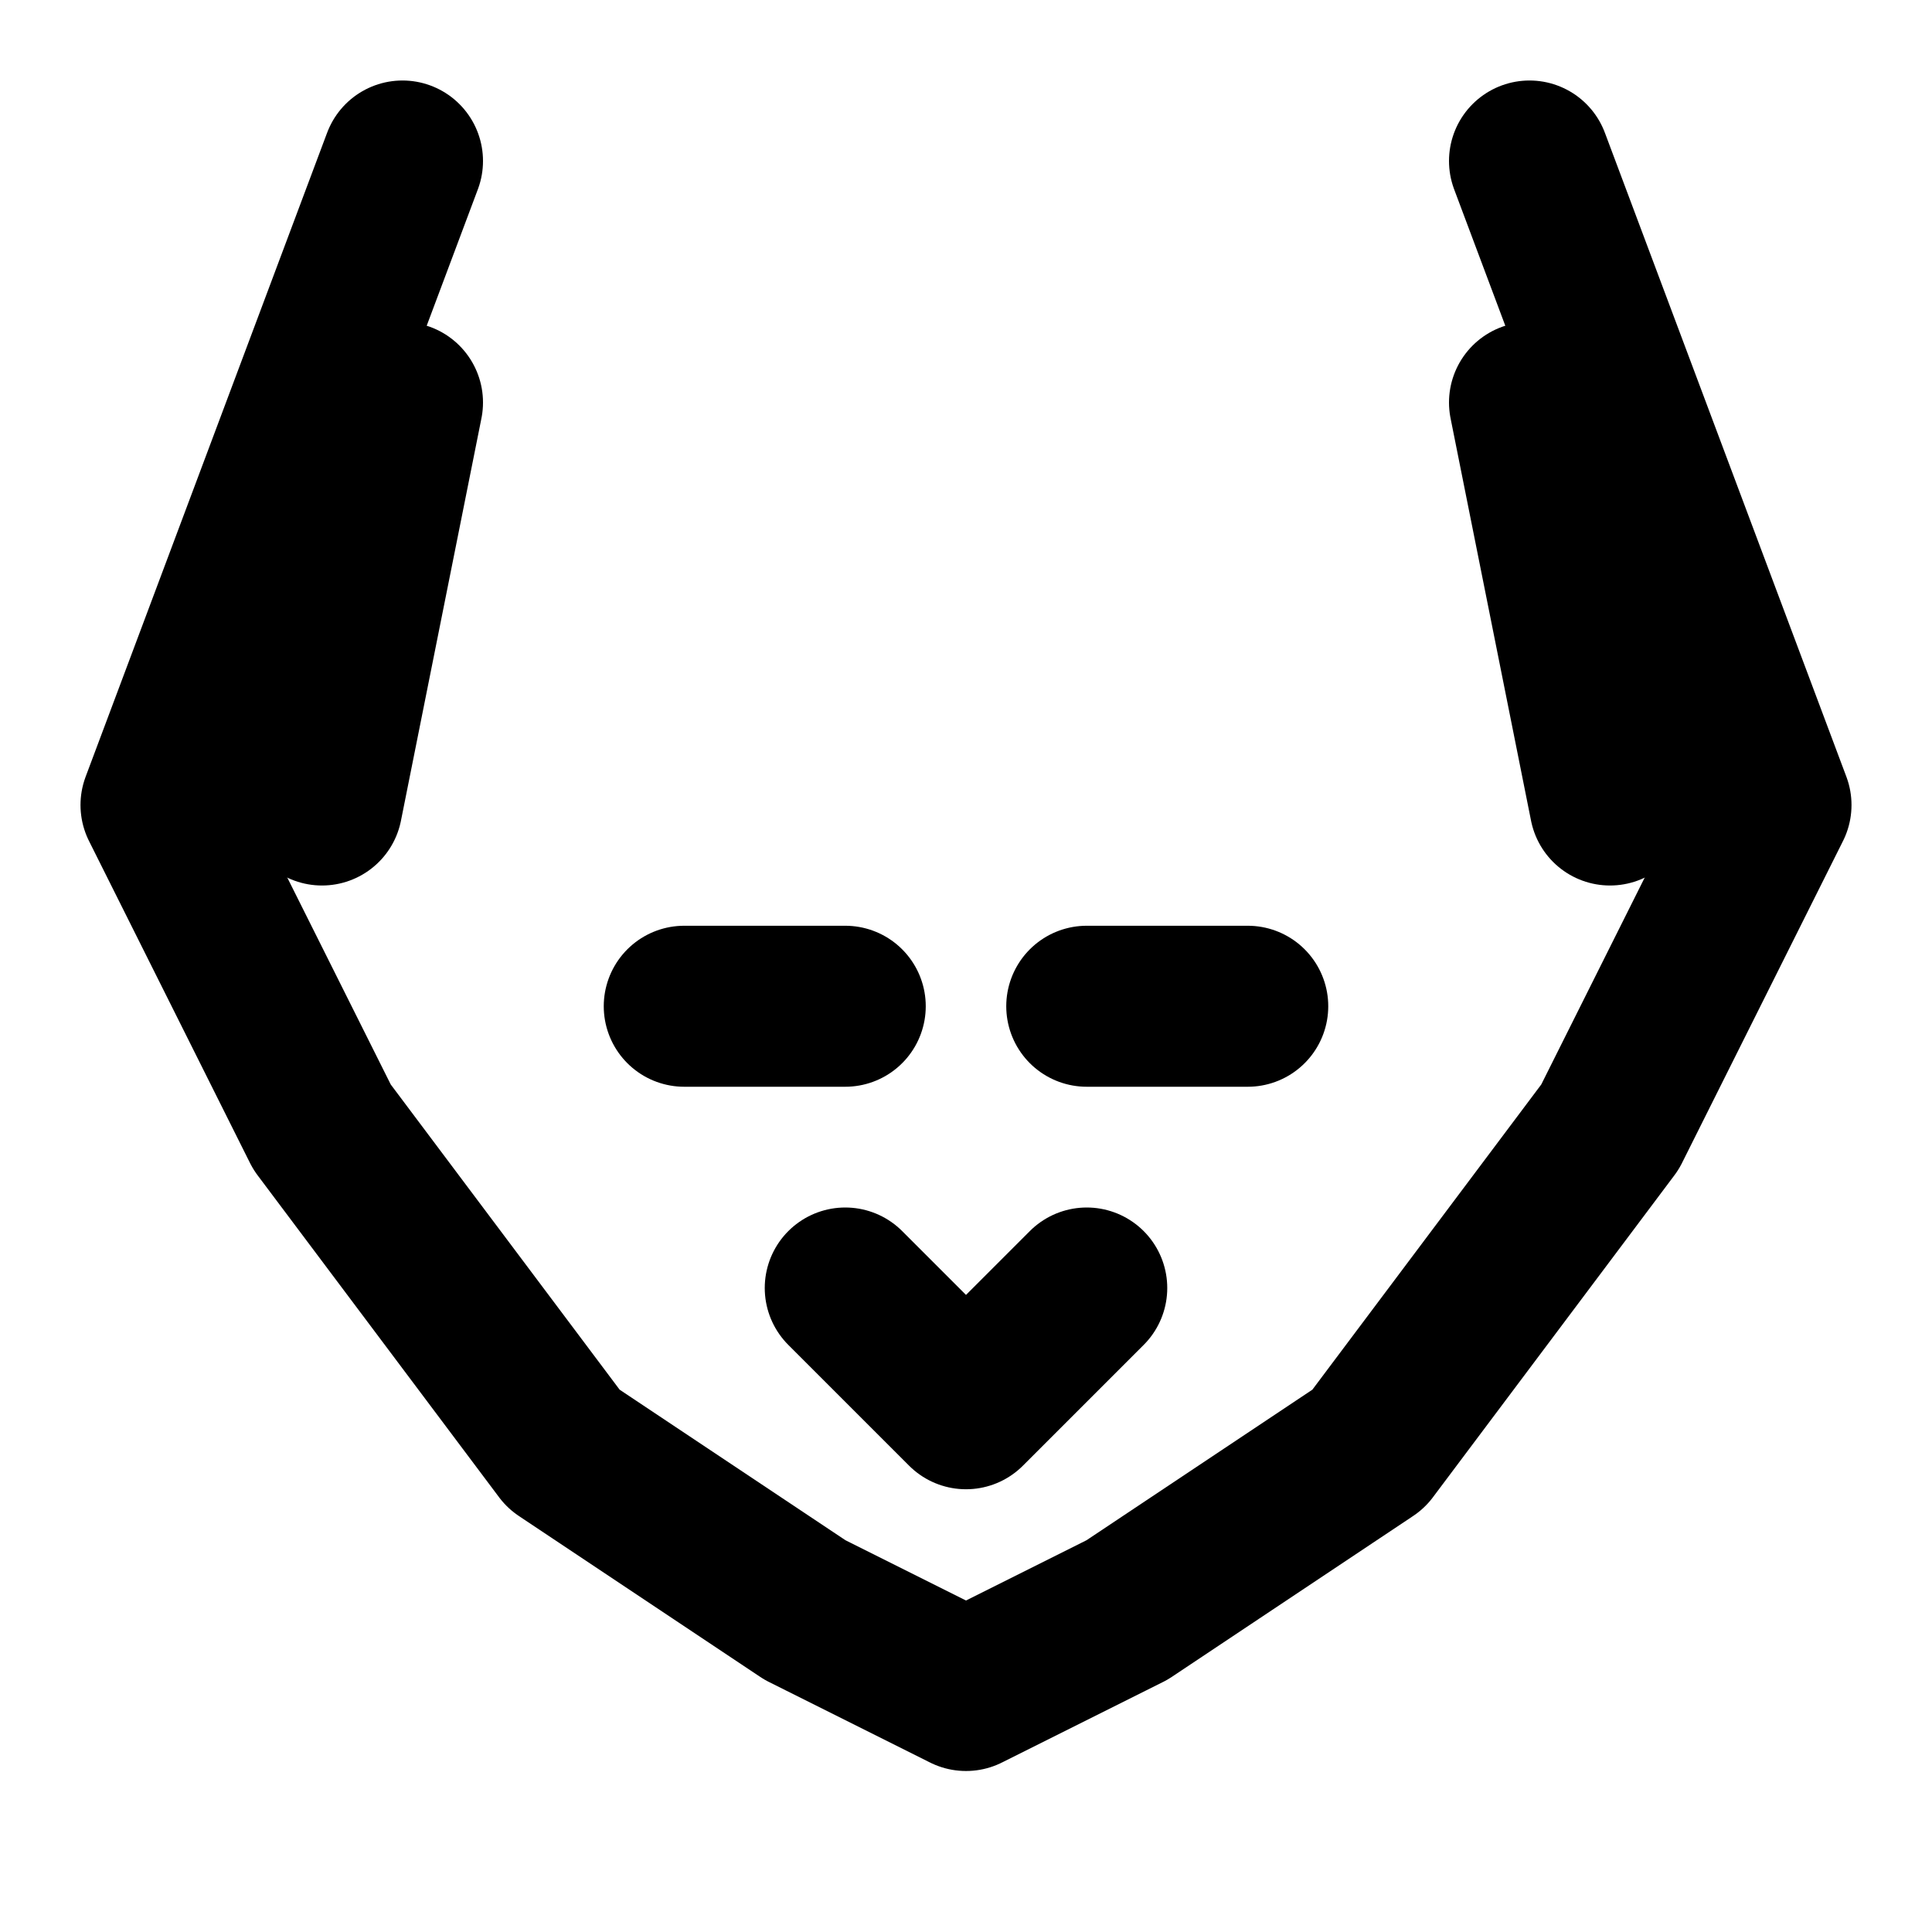
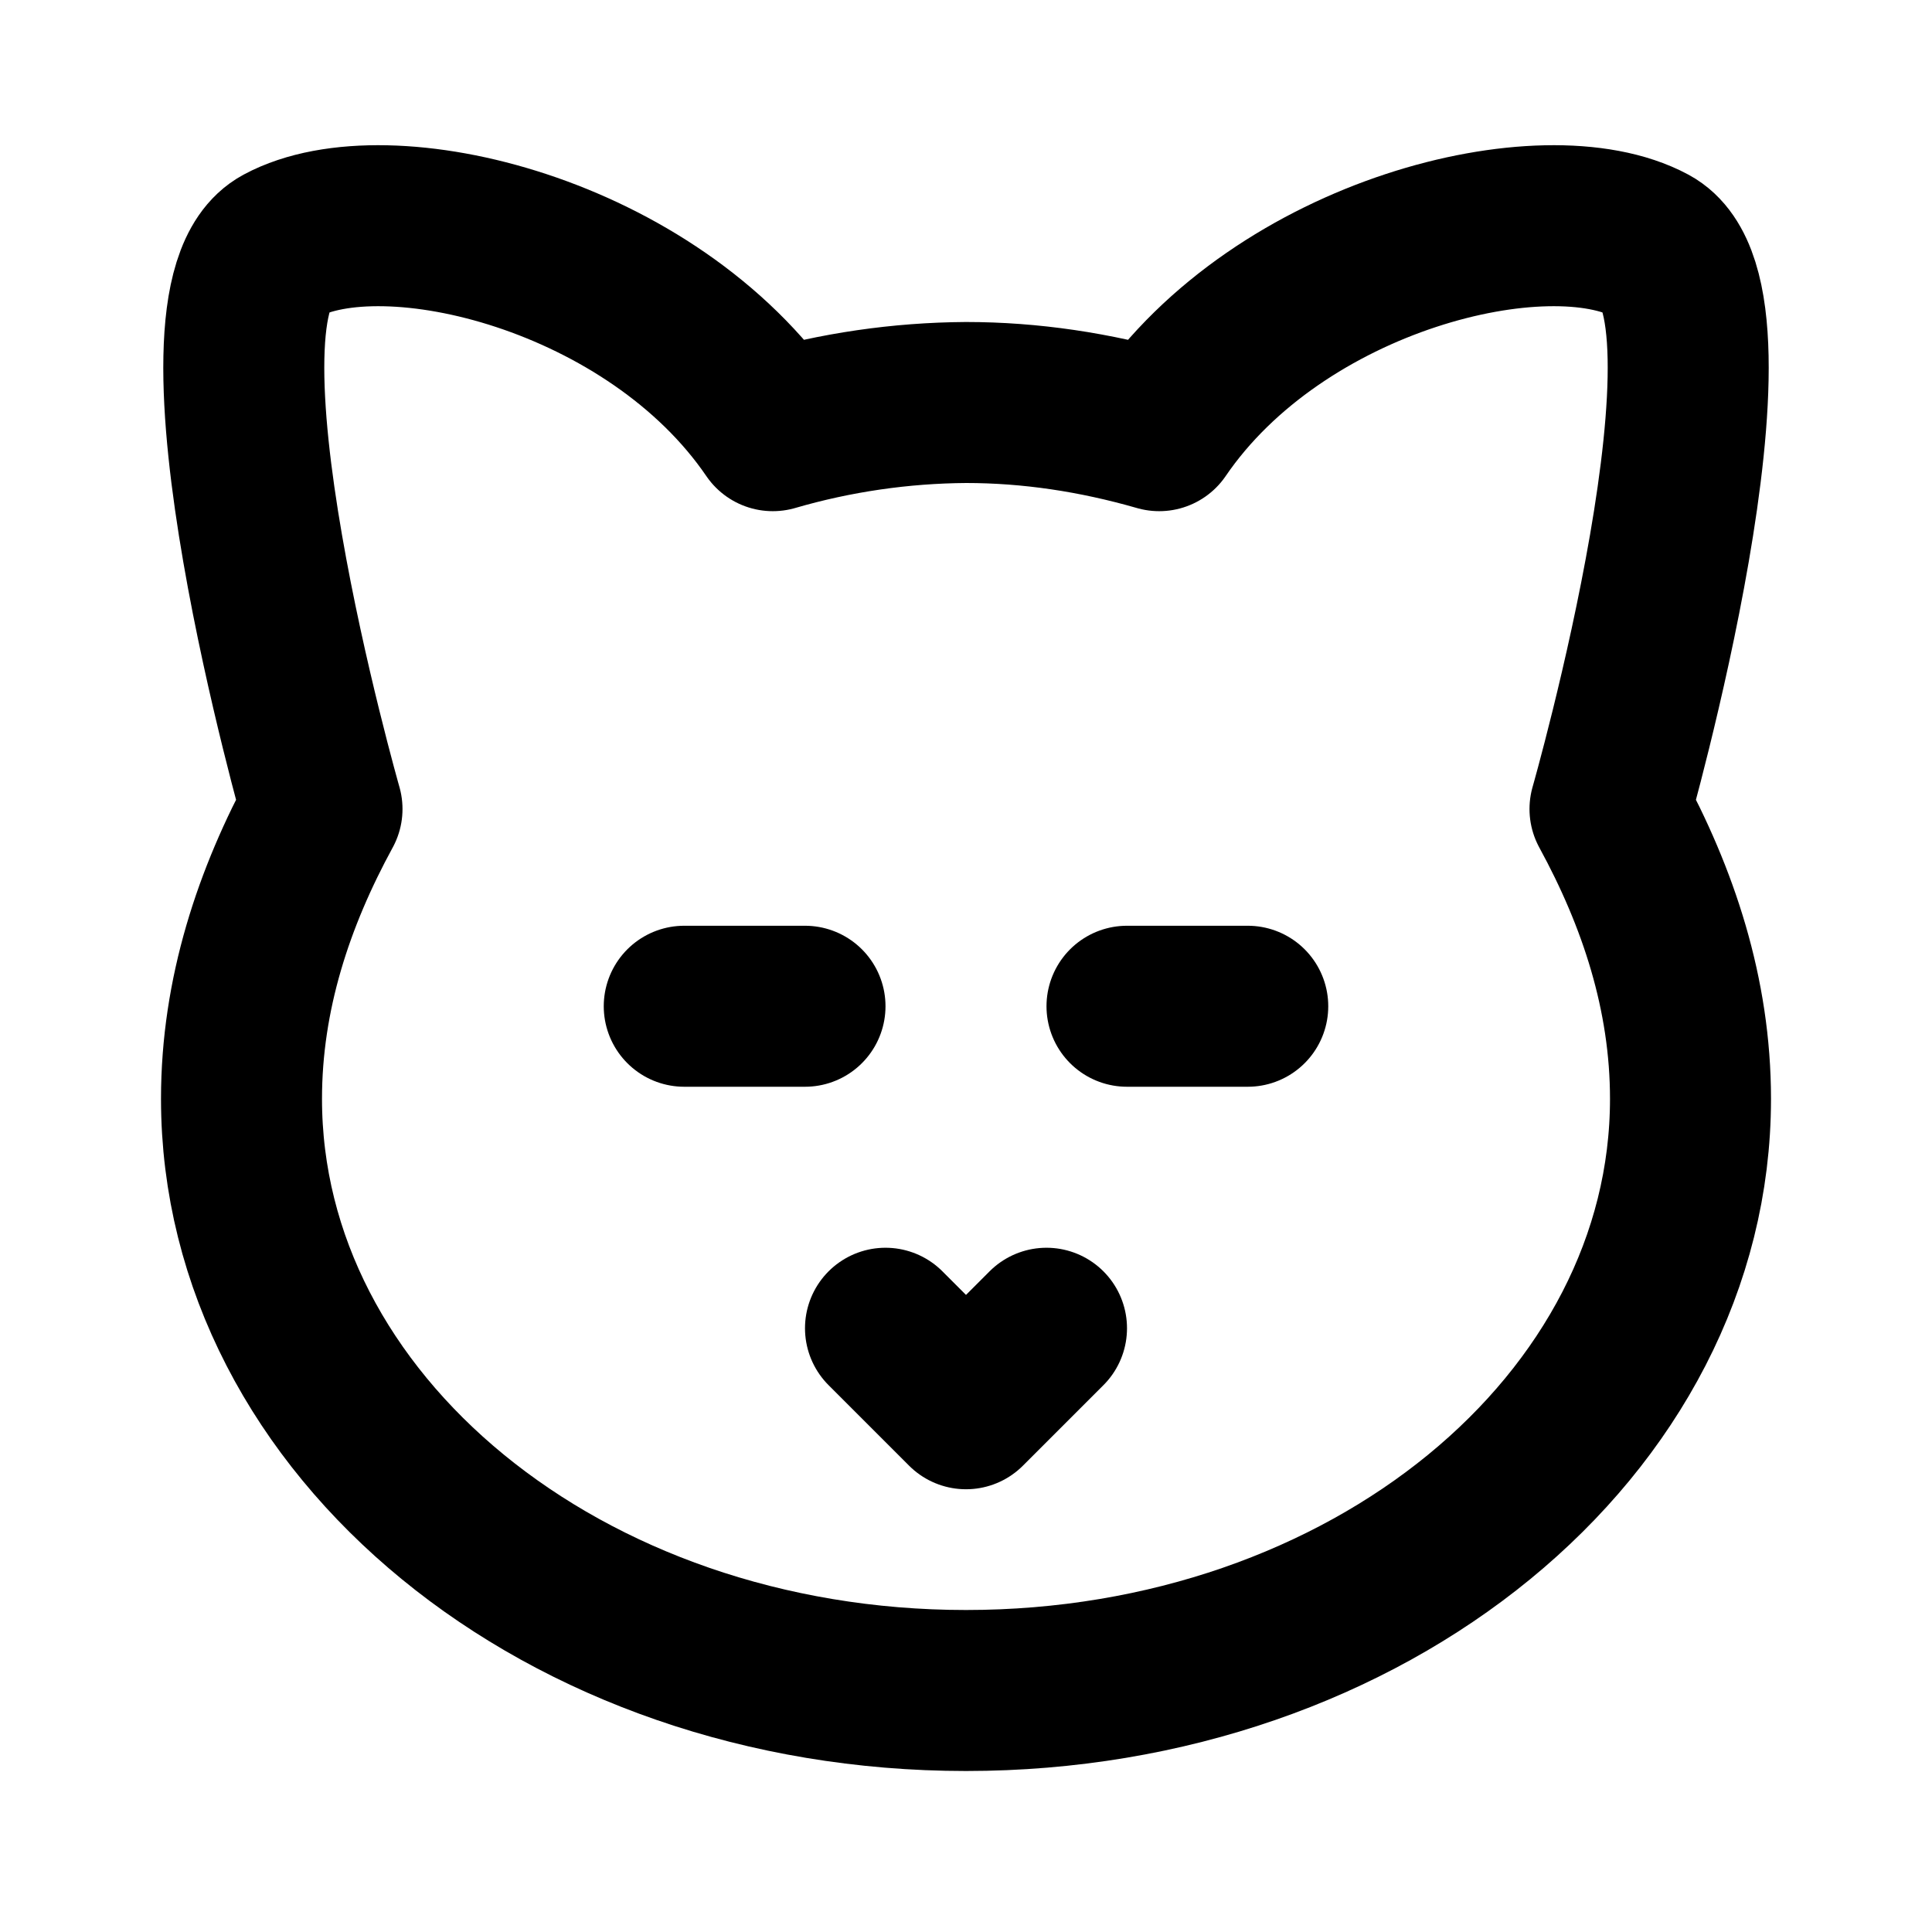
<svg xmlns="http://www.w3.org/2000/svg" width="24" height="24" viewBox="0 0 24 24" fill="none" stroke="currentColor" stroke-width="2" stroke-linecap="round" stroke-linejoin="round">
-   <path d="M5 2L2 10L4 14L7 18L10 20L12 21L14 20L17 18L20 14L22 10L19 2" />
-   <path d="M5 5L4 10" />
-   <path d="M19 5L20 10" />
-   <path d="M8.5 12.5H10.5" />
-   <path d="M13.5 12.5H15.5" />
-   <path d="M10.5 16L12 17.5L13.5 16" />
+   <path d="M12 5c.8 0 1.6.12 2.4.35 1.5-2.2 4.8-3 6.1-2.3 1.3.7-.5 7-.5 7 .6 1.1 1 2.3 1 3.6C21 17.7 17 21 12 21S3 17.7 3 13.65c0-1.3.4-2.5 1-3.6 0 0-1.8-6.3-.5-7 1.3-.7 4.6.1 6.1 2.3A8.8 8.8 0 0 1 12 5Z" />
+   <path d="M8.5 12.5H10" />
+   <path d="M14 12.5H15.5" />
+   <path d="M11 16.5L12 17.5L13 16.5" />
</svg>
